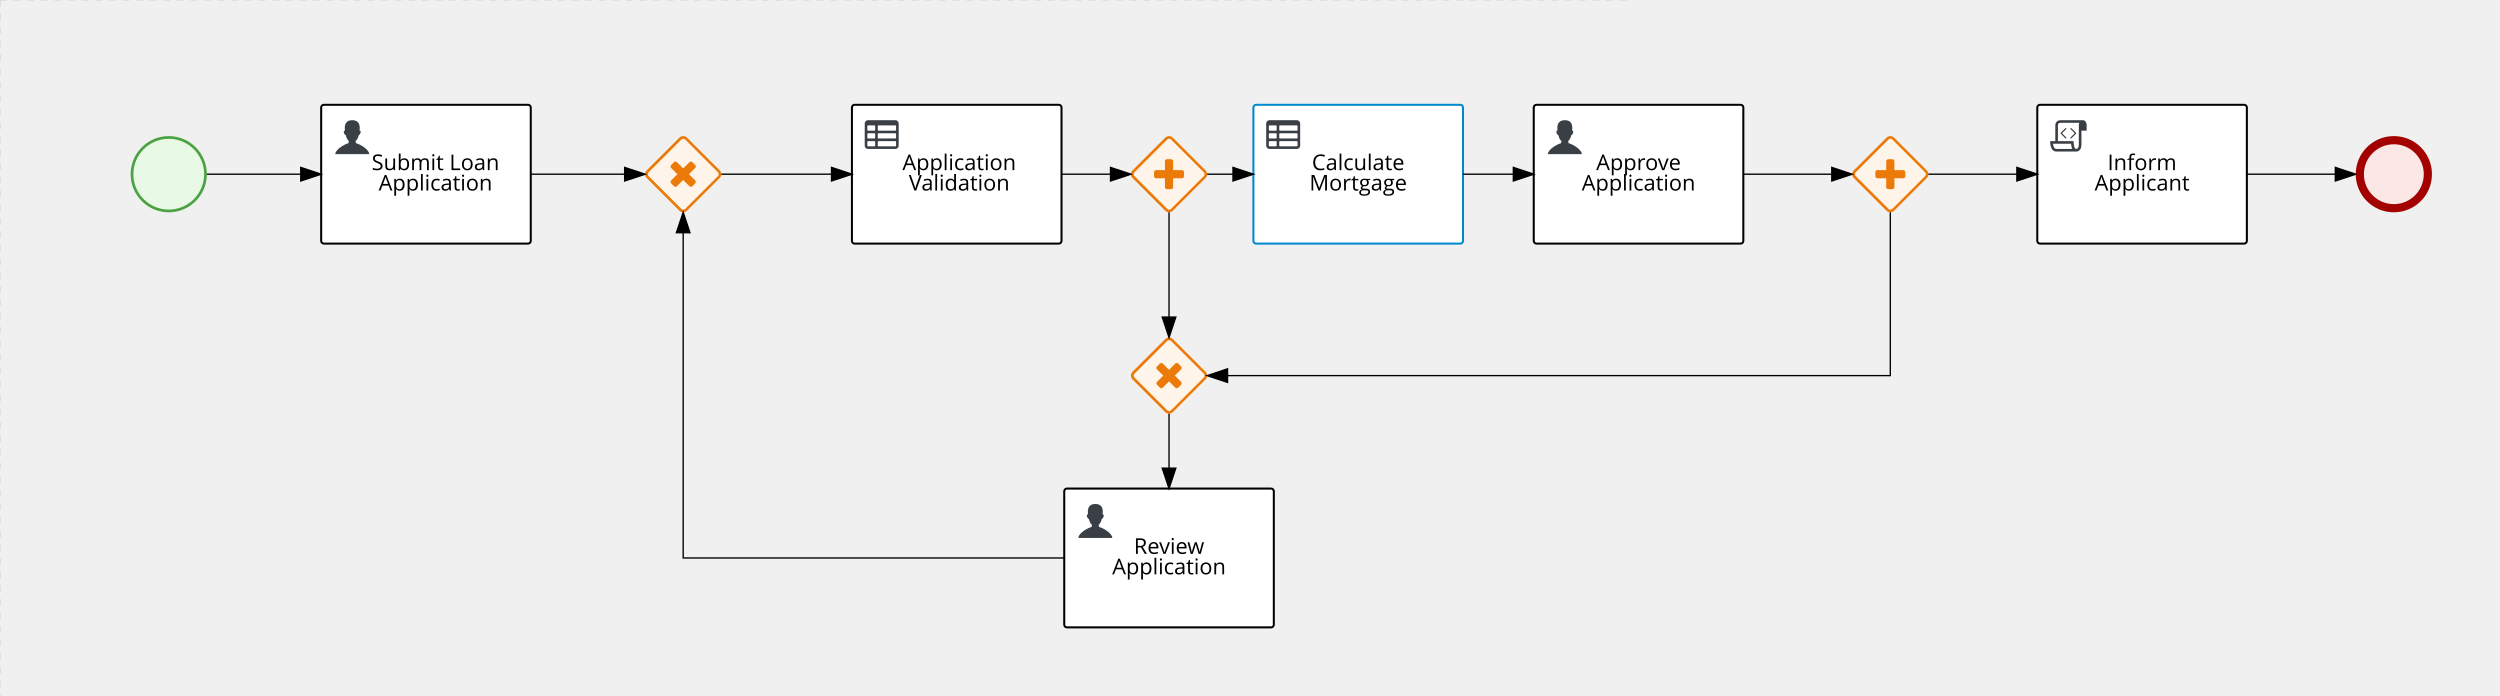
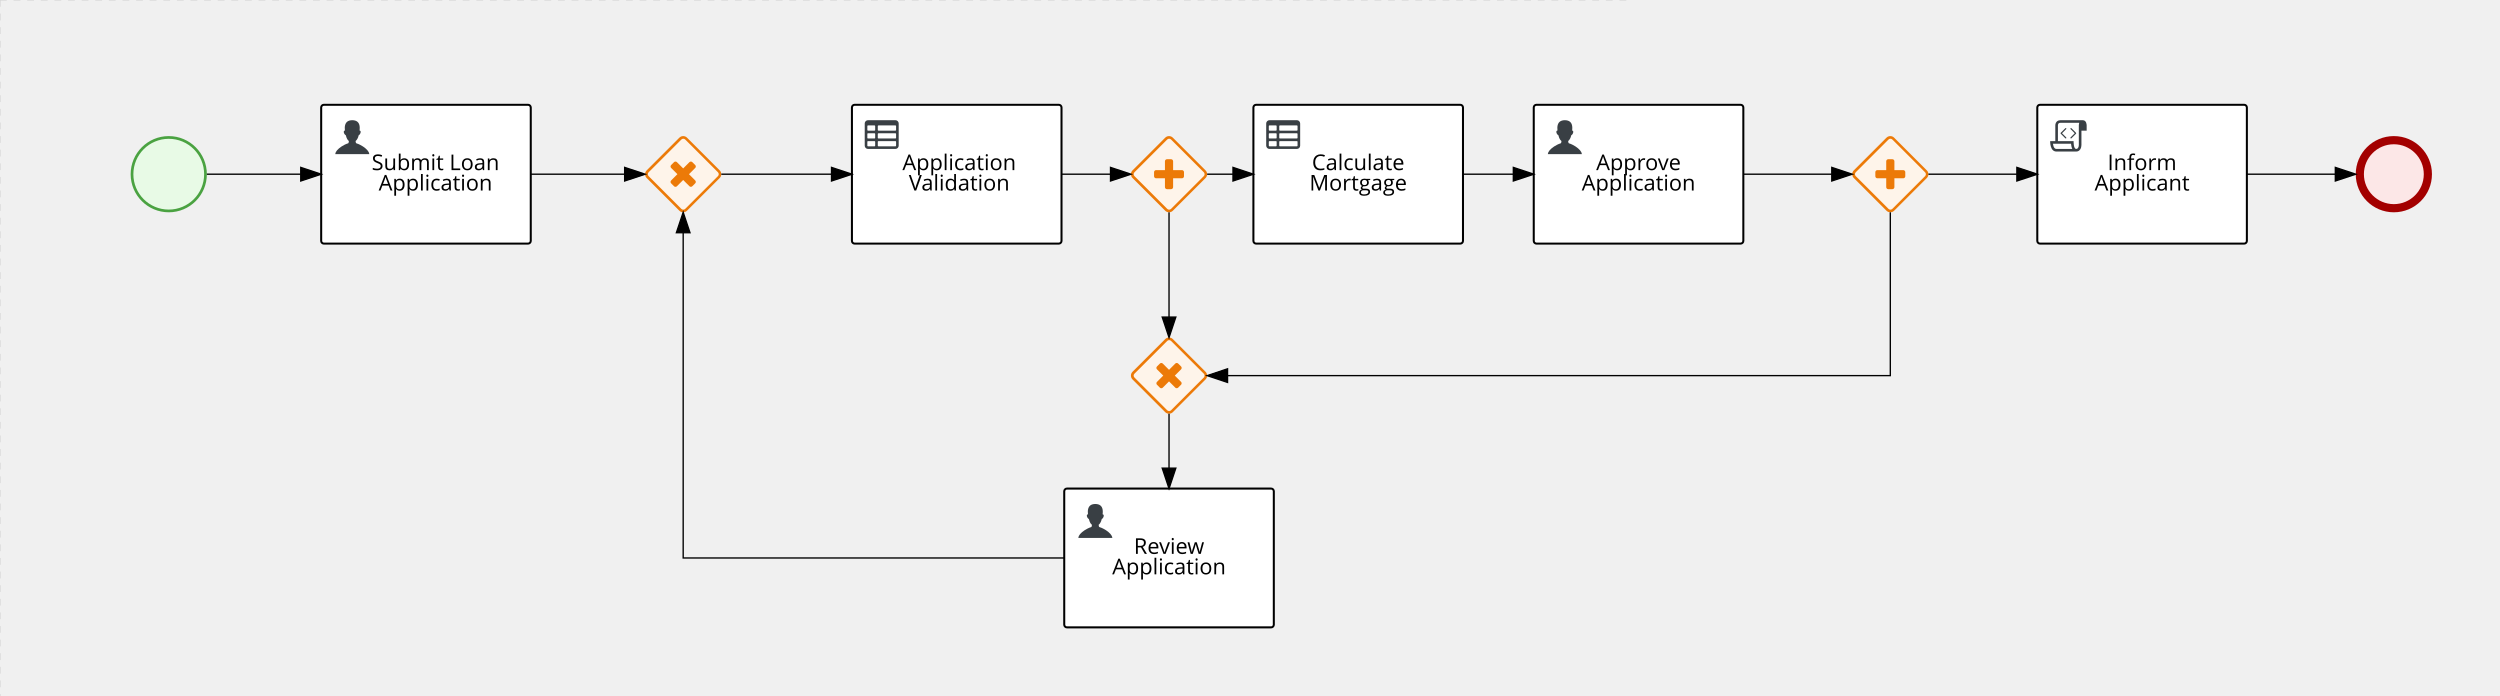
<svg xmlns="http://www.w3.org/2000/svg" version="1.1" width="1837" height="511" viewBox="0 0 1837 511">
  <defs />
  <g transform="matrix(1,0,0,1,0,0)">
    <g>
      <g>
        <g>
          <path fill="none" stroke="#d3d3d3" paint-order="fill stroke markers" d=" M 0 0 L 1200 0" stroke-miterlimit="10" stroke-opacity="0.8" stroke-dasharray="5" />
        </g>
        <g>
          <path fill="none" stroke="#d3d3d3" paint-order="fill stroke markers" d=" M 0 0 L 0 800" stroke-miterlimit="10" stroke-opacity="0.8" stroke-dasharray="5" />
        </g>
      </g>
      <g id="_34D607FD-4817-4317-950D-87489CB5DF18" bpmn2nodeid="_34D607FD-4817-4317-950D-87489CB5DF18" transform="matrix(1,0,0,1,236,77)">
        <g>
          <path fill="none" stroke="none" />
        </g>
        <g transform="matrix(1,0,0,1,0,0)">
          <path fill="#ffffff" stroke="none" id="_34D607FD-4817-4317-950D-87489CB5DF18?shapeType=BACKGROUND" paint-order="stroke fill markers" d=" M 2 0 L 152 0 L 152 0 A 2 2 0 0 1 154 2 L 154 100 L 154 100 A 2 2 0 0 1 152 102 L 2 102 L 2 102 A 2 2 0 0 1 0 100 L 0 2 L 0 2 A 2 2 0 0 1 2 0 Z" />
        </g>
        <g transform="matrix(1,0,0,1,0,0)">
          <path fill="none" stroke="#000000" id="_34D607FD-4817-4317-950D-87489CB5DF18?shapeType=BORDER&amp;renderType=STROKE" paint-order="fill stroke markers" d=" M 2 0 L 152 0 L 152 0 A 2 2 0 0 1 154 2 L 154 100 L 154 100 A 2 2 0 0 1 152 102 L 2 102 L 2 102 A 2 2 0 0 1 0 100 L 0 2 L 0 2 A 2 2 0 0 1 2 0 Z" stroke-miterlimit="10" stroke-width="1.5" stroke-dasharray="" />
        </g>
        <g>
          <g transform="matrix(0.06,0,0,0.06,9.4,9.4)">
            <g transform="matrix(1,0,0,1,0,0)">
              <path fill="#393f44" stroke="none" id="_34D607FD-4817-4317-950D-87489CB5DF18undefined" paint-order="stroke fill markers" d=" M 0 0 M 16 445.21 C 16 440.869 18.784 431.129 22.001 424.217 C 35.768 394.64 77.283 359.28 129 333.084 C 144.516 325.224 157.347 319.964 167.807 317.174 C 171.932 316.074 175.729 314.414 176.525 313.363 C 178.894 310.234 180.914 302.908 181.727 294.5 L 182.5 286.5 L 178.507 283.455 C 166.303 274.146 154.284 251.678 148.04 226.5 C 145.611 216.707 145.056 215.462 142.984 215.158 C 141.703 214.97 138.083 212.243 134.939 209.099 C 123.233 197.393 116.891 177.376 121.44 166.49 C 123.002 162.751 128.155 159.01 131.75 159.004 C 134.448 159 134.471 158.603 132.914 138.788 C 130.927 113.496 134.279 92.265 143.132 74.076 C 152.232 55.38 167.569 42.882 189.049 36.66 C 210.203 30.532 237.797 30.532 258.951 36.66 C 300.042 48.563 318.958 83.806 314.955 141 C 314.32 150.075 313.624 157.788 313.409 158.14 C 313.194 158.493 314.575 159.073 316.479 159.43 C 328.929 161.766 330.986 177.018 321.496 196.621 C 316.903 206.109 309.357 214.508 304.817 215.185 C 303.023 215.453 302.293 217.146 299.943 226.5 C 296.659 239.567 294.474 245.305 287.948 257.995 C 282.491 268.606 273.035 281.109 268.108 284.229 L 264.871 286.278 L 265.518 292.889 C 266.345 301.33 268.639 309.871 270.877 312.837 C 272.067 314.415 275.002 315.79 280.063 317.139 C 291.069 320.075 303.617 325.274 321 334.102 C 369.815 358.891 410.848 393.758 425.032 422.5 C 429.07 430.682 432 440.232 432 445.21 L 432 448 L 224 448 L 16 448 L 16 445.21 Z" />
            </g>
          </g>
        </g>
        <g transform="matrix(1,0,0,1,4.04,13.68)">
          <g transform="matrix(0.04,0,0,0.04,63.36,69.12)">
            <g transform="matrix(1,0,0,1,0,0)">
              <path fill="none" stroke="none" />
            </g>
            <g transform="matrix(1,0,0,1,0,0)">
              <path fill="none" stroke="none" />
            </g>
          </g>
        </g>
        <g transform="matrix(1,0,0,1,35,36)">
          <text fill="#000000" stroke="none" font-family="Open Sans" font-size="12pt" font-style="normal" font-weight="normal" text-decoration="normal" x="48.992" y="12" text-anchor="middle" dominant-baseline="alphabetic">Submit Loan </text>
          <text fill="#000000" stroke="none" font-family="Open Sans" font-size="12pt" font-style="normal" font-weight="normal" text-decoration="normal" x="48.992" y="27" text-anchor="middle" dominant-baseline="alphabetic"> Application  </text>
        </g>
      </g>
      <g id="_7CC6BE17-EEE6-49FB-849C-2240BE02D79C" bpmn2nodeid="_7CC6BE17-EEE6-49FB-849C-2240BE02D79C" transform="matrix(1,0,0,1,831,100)">
        <g>
          <path fill="none" stroke="none" />
        </g>
        <g transform="matrix(0.125,0,0,0.125,0,0)">
          <g transform="matrix(1,0,0,1,0,0)">
            <path fill="#fef4ea" stroke="none" id="_7CC6BE17-EEE6-49FB-849C-2240BE02D79C?shapeType=BACKGROUND" paint-order="stroke fill markers" d=" M 0 0 M 224.4 4.3 C 216.4 4.3 208.4 7.3 202.3 13.4 L 13.5 202.2 C 1.3 214.4 1.3 234.2 13.5 246.4 L 202.2 435.1 C 208.3 441.2 216.4 444.2 224.3 444.2 C 232.2 444.2 240.3 441.2 246.4 435.1 L 435.1 246.4 C 447.3 234.2 447.3 214.4 435.1 202.2 L 246.5 13.4 C 240.4 7.3 232.4 4.3 224.4 4.3 L 224.4 4.3 Z" />
          </g>
          <g>
            <g transform="matrix(1,0,0,1,0,0)">
              <g transform="matrix(1,0,0,1,0,0)">
                <path fill="#ec7a08" stroke="none" id="_7CC6BE17-EEE6-49FB-849C-2240BE02D79C?shapeType=BORDER&amp;renderType=FILL" paint-order="stroke fill markers" d=" M 0 0 M 20.8 212.7 L 213.3 20.2 C 219.6 13.9 229.7 13.9 235.9 20.2 L 428.4 212.7 C 434.7 219 434.7 229.1 428.4 235.3 L 235.9 427.8 C 229.6 434.1 219.5 434.1 213.3 427.8 L 20.8 235.3 C 14.5 229.1 14.5 218.9 20.8 212.7 L 20.8 212.7 Z M 0 0 M 0 224 C 0 232.1 3.1 240.3 9.3 246.5 L 201.5 438.7 C 213.9 451.1 234.1 451.1 246.5 438.7 L 438.7 246.5 C 444.9 240.3 448 232.1 448 224 C 448 215.9 444.9 207.7 438.7 201.5 L 246.5 9.3 C 234.1 -3.1 213.9 -3.1 201.5 9.3 L 9.3 201.5 C 3.1 207.7 0 215.9 0 224 L 0 224 Z" />
              </g>
            </g>
          </g>
          <g>
            <g transform="matrix(1,0,0,1,0,0)">
              <g transform="matrix(1,0,0,1,0,0)">
                <path fill="#ec7a08" stroke="none" id="_7CC6BE17-EEE6-49FB-849C-2240BE02D79Cundefined" paint-order="stroke fill markers" d=" M 0 0 M 312 212 L 312 236 C 312 239.4 310.9 242.1 308.5 244.5 C 306.1 246.9 303.4 248 300 248 L 248 248 L 248 300 C 248 303.4 246.9 306.1 244.5 308.5 C 242.1 310.9 239.4 312 236 312 L 212 312 C 208.6 312 205.9 310.9 203.5 308.5 C 201.1 306.1 200 303.4 200 300 L 200 248 L 148 248 C 144.6 248 141.9 246.9 139.5 244.5 C 137.1 242.1 136 239.4 136 236 L 136 212 C 136 208.6 137.1 205.9 139.5 203.5 C 141.9 201.1 144.6 200 148 200 L 200 200 L 200 148 C 200 144.6 201.1 141.9 203.5 139.5 C 205.9 137.1 208.6 136 212 136 L 236 136 C 239.4 136 242.1 137.1 244.5 139.5 C 246.9 141.9 248 144.6 248 148 L 248 200 L 300 200 C 303.4 200 306.1 201.1 308.5 203.5 C 310.9 205.9 312 208.6 312 212 Z" />
              </g>
            </g>
          </g>
        </g>
        <g transform="matrix(1,0,0,1,28,61)" />
      </g>
      <g id="_4FEFE7CB-59C1-408B-9E12-A82761F1E867" bpmn2nodeid="_4FEFE7CB-59C1-408B-9E12-A82761F1E867" transform="matrix(1,0,0,1,1361,100)">
        <g>
          <path fill="none" stroke="none" />
        </g>
        <g transform="matrix(0.125,0,0,0.125,0,0)">
          <g transform="matrix(1,0,0,1,0,0)">
            <path fill="#fef4ea" stroke="none" id="_4FEFE7CB-59C1-408B-9E12-A82761F1E867?shapeType=BACKGROUND" paint-order="stroke fill markers" d=" M 0 0 M 224.4 4.3 C 216.4 4.3 208.4 7.3 202.3 13.4 L 13.5 202.2 C 1.3 214.4 1.3 234.2 13.5 246.4 L 202.2 435.1 C 208.3 441.2 216.4 444.2 224.3 444.2 C 232.2 444.2 240.3 441.2 246.4 435.1 L 435.1 246.4 C 447.3 234.2 447.3 214.4 435.1 202.2 L 246.5 13.4 C 240.4 7.3 232.4 4.3 224.4 4.3 L 224.4 4.3 Z" />
          </g>
          <g>
            <g transform="matrix(1,0,0,1,0,0)">
              <g transform="matrix(1,0,0,1,0,0)">
                <path fill="#ec7a08" stroke="none" id="_4FEFE7CB-59C1-408B-9E12-A82761F1E867?shapeType=BORDER&amp;renderType=FILL" paint-order="stroke fill markers" d=" M 0 0 M 20.8 212.7 L 213.3 20.2 C 219.6 13.9 229.7 13.9 235.9 20.2 L 428.4 212.7 C 434.7 219 434.7 229.1 428.4 235.3 L 235.9 427.8 C 229.6 434.1 219.5 434.1 213.3 427.8 L 20.8 235.3 C 14.5 229.1 14.5 218.9 20.8 212.7 L 20.8 212.7 Z M 0 0 M 0 224 C 0 232.1 3.1 240.3 9.3 246.5 L 201.5 438.7 C 213.9 451.1 234.1 451.1 246.5 438.7 L 438.7 246.5 C 444.9 240.3 448 232.1 448 224 C 448 215.9 444.9 207.7 438.7 201.5 L 246.5 9.3 C 234.1 -3.1 213.9 -3.1 201.5 9.3 L 9.3 201.5 C 3.1 207.7 0 215.9 0 224 L 0 224 Z" />
              </g>
            </g>
          </g>
          <g>
            <g transform="matrix(1,0,0,1,0,0)">
              <g transform="matrix(1,0,0,1,0,0)">
                <path fill="#ec7a08" stroke="none" id="_4FEFE7CB-59C1-408B-9E12-A82761F1E867undefined" paint-order="stroke fill markers" d=" M 0 0 M 312 212 L 312 236 C 312 239.4 310.9 242.1 308.5 244.5 C 306.1 246.9 303.4 248 300 248 L 248 248 L 248 300 C 248 303.4 246.9 306.1 244.5 308.5 C 242.1 310.9 239.4 312 236 312 L 212 312 C 208.6 312 205.9 310.9 203.5 308.5 C 201.1 306.1 200 303.4 200 300 L 200 248 L 148 248 C 144.6 248 141.9 246.9 139.5 244.5 C 137.1 242.1 136 239.4 136 236 L 136 212 C 136 208.6 137.1 205.9 139.5 203.5 C 141.9 201.1 144.6 200 148 200 L 200 200 L 200 148 C 200 144.6 201.1 141.9 203.5 139.5 C 205.9 137.1 208.6 136 212 136 L 236 136 C 239.4 136 242.1 137.1 244.5 139.5 C 246.9 141.9 248 144.6 248 148 L 248 200 L 300 200 C 303.4 200 306.1 201.1 308.5 203.5 C 310.9 205.9 312 208.6 312 212 Z" />
              </g>
            </g>
          </g>
        </g>
        <g transform="matrix(1,0,0,1,28,61)" />
      </g>
      <g id="_D4AD9FB5-16AE-403F-BD4C-795F92A85C70" bpmn2nodeid="_D4AD9FB5-16AE-403F-BD4C-795F92A85C70" transform="matrix(1,0,0,1,474,100)">
        <g>
          <path fill="none" stroke="none" />
        </g>
        <g transform="matrix(0.125,0,0,0.125,0,0)">
          <g transform="matrix(1,0,0,1,0,0)">
            <path fill="#fef4ea" stroke="none" id="_D4AD9FB5-16AE-403F-BD4C-795F92A85C70?shapeType=BACKGROUND" paint-order="stroke fill markers" d=" M 0 0 M 224.4 4.3 C 216.4 4.3 208.4 7.3 202.3 13.4 L 13.5 202.2 C 1.3 214.4 1.3 234.2 13.5 246.4 L 202.2 435.1 C 208.3 441.2 216.4 444.2 224.3 444.2 C 232.2 444.2 240.3 441.2 246.4 435.1 L 435.1 246.4 C 447.3 234.2 447.3 214.4 435.1 202.2 L 246.5 13.4 C 240.4 7.3 232.4 4.3 224.4 4.3 L 224.4 4.3 Z" />
          </g>
          <g>
            <g transform="matrix(1,0,0,1,0,0)">
              <g transform="matrix(1,0,0,1,0,0)">
                <path fill="#ec7a08" stroke="none" id="_D4AD9FB5-16AE-403F-BD4C-795F92A85C70?shapeType=BORDER&amp;renderType=FILL" paint-order="stroke fill markers" d=" M 0 0 M 20.8 212.7 L 213.3 20.2 C 219.6 13.9 229.7 13.9 235.9 20.2 L 428.4 212.7 C 434.7 219 434.7 229.1 428.4 235.3 L 235.9 427.8 C 229.6 434.1 219.5 434.1 213.3 427.8 L 20.8 235.3 C 14.5 229.1 14.5 218.9 20.8 212.7 L 20.8 212.7 Z M 0 0 M 0 224 C 0 232.1 3.1 240.3 9.3 246.5 L 201.5 438.7 C 213.9 451.1 234.1 451.1 246.5 438.7 L 438.7 246.5 C 444.9 240.3 448 232.1 448 224 C 448 215.9 444.9 207.7 438.7 201.5 L 246.5 9.3 C 234.1 -3.1 213.9 -3.1 201.5 9.3 L 9.3 201.5 C 3.1 207.7 0 215.9 0 224 L 0 224 Z" />
              </g>
            </g>
          </g>
          <g>
            <g transform="matrix(1,0,0,1,0,0)">
              <g transform="matrix(1,0,0,1,0,0)">
                <path fill="#ec7a08" stroke="none" id="_D4AD9FB5-16AE-403F-BD4C-795F92A85C70undefined" paint-order="stroke fill markers" d=" M 0 0 M 298.2 269.2 C 298.2 272.6 297.1 275.3 294.7 277.7 L 277.7 294.7 C 275.3 297.1 272.6 298.2 269.2 298.2 C 265.8 298.2 263.1 297.1 260.7 294.7 L 224 258 L 187.2 294.8 C 184.8 297.2 182.1 298.3 178.7 298.3 C 175.3 298.3 172.6 297.2 170.2 294.8 L 153.2 277.8 C 150.8 275.4 149.7 272.7 149.7 269.3 C 149.7 265.9 150.8 263.2 153.2 260.8 L 190 224 L 153.2 187.2 C 150.8 184.8 149.7 182 149.7 178.7 C 149.7 175.3 150.8 172.5 153.2 170.2 L 170.2 153.2 C 172.6 150.8 175.3 149.7 178.7 149.7 C 182.1 149.7 184.8 150.8 187.2 153.2 L 224 190 L 260.8 153.2 C 263.2 150.8 265.9 149.7 269.3 149.7 C 272.7 149.7 275.4 150.8 277.8 153.2 L 294.8 170.2 C 297.2 172.5 298.3 175.3 298.3 178.7 C 298.3 182 297.2 184.8 294.8 187.2 L 258 224 L 294.8 260.8 C 297.1 263.1 298.2 265.9 298.2 269.2 Z" />
              </g>
            </g>
          </g>
        </g>
        <g transform="matrix(1,0,0,1,28,61)" />
      </g>
      <g id="_28193355-D369-47C3-B8A9-5D73C8A752FF" bpmn2nodeid="_28193355-D369-47C3-B8A9-5D73C8A752FF" transform="matrix(1,0,0,1,1731,100)">
        <g>
          <path fill="none" stroke="none" />
        </g>
        <g transform="matrix(0.125,0,0,0.125,0,0)">
          <g transform="matrix(1,0,0,1,0,0)">
            <path fill="#fce7e7" stroke="none" id="_28193355-D369-47C3-B8A9-5D73C8A752FF?shapeType=BACKGROUND" paint-order="stroke fill markers" d=" M 0 0 M 444 224 C 444 263.9 434.2 300.8 414.4 334.5 C 394.7 368.2 368 394.9 334.4 414.5 C 300.8 434.1 263.9 444 224 444 C 184.1 444 147.2 434.2 113.5 414.4 C 79.8 394.7 53.1 368 33.5 334.4 C 13.9 300.8 4 263.9 4 224 C 4 184.1 13.8 147.2 33.6 113.5 C 53.4 79.8 80.1 53.1 113.6 33.5 C 147.1 13.9 184.1 4 224 4 C 263.9 4 300.8 13.8 334.5 33.6 C 368.2 53.4 394.9 80.1 414.5 113.6 C 434.1 147.1 444 184.1 444 224 Z" />
          </g>
          <g>
            <g transform="matrix(1,0,0,1,0,0)">
              <g transform="matrix(1,0,0,1,0,0)">
                <path fill="#a30000" stroke="none" id="_28193355-D369-47C3-B8A9-5D73C8A752FF?shapeType=BORDER&amp;renderType=FILL" paint-order="stroke fill markers" d=" M 0 0 M 224 0 C 100.3 0 0 100.3 0 224 C 0 347.7 100.3 448 224 448 C 347.7 448 448 347.7 448 224 C 448 100.3 347.7 0 224 0 Z M 0 0 M 224 400 C 126.8 400 48 321.2 48 224 C 48 126.8 126.8 48 224 48 C 321.2 48 400 126.8 400 224 C 400 321.2 321.2 400 224 400 Z" />
              </g>
            </g>
          </g>
        </g>
        <g transform="matrix(1,0,0,1,28,61)" />
      </g>
      <g id="_8BE7729C-5FA1-4922-86AA-AFCE6F374F7B" bpmn2nodeid="_8BE7729C-5FA1-4922-86AA-AFCE6F374F7B" transform="matrix(1,0,0,1,921,77)">
        <g>
          <path fill="none" stroke="none" />
        </g>
        <g transform="matrix(1,0,0,1,0,0)">
          <path fill="#ffffff" stroke="none" id="_8BE7729C-5FA1-4922-86AA-AFCE6F374F7B?shapeType=BACKGROUND" paint-order="stroke fill markers" d=" M 2 0 L 152 0 L 152 0 A 2 2 0 0 1 154 2 L 154 100 L 154 100 A 2 2 0 0 1 152 102 L 2 102 L 2 102 A 2 2 0 0 1 0 100 L 0 2 L 0 2 A 2 2 0 0 1 2 0 Z" />
        </g>
        <g transform="matrix(1,0,0,1,0,0)">
-           <path fill="none" stroke="rgb(0,136,206)" id="_8BE7729C-5FA1-4922-86AA-AFCE6F374F7B?shapeType=BORDER&amp;renderType=STROKE" paint-order="fill stroke markers" d=" M 2 0 L 152 0 L 152 0 A 2 2 0 0 1 154 2 L 154 100 L 154 100 A 2 2 0 0 1 152 102 L 2 102 L 2 102 A 2 2 0 0 1 0 100 L 0 2 L 0 2 A 2 2 0 0 1 2 0 Z" stroke-miterlimit="10" stroke-width="1.5" stroke-dasharray="" />
+           <path fill="none" stroke="#000000" id="_8BE7729C-5FA1-4922-86AA-AFCE6F374F7B?shapeType=BORDER&amp;renderType=STROKE" paint-order="fill stroke markers" d=" M 2 0 L 152 0 L 152 0 A 2 2 0 0 1 154 2 L 154 100 L 154 100 A 2 2 0 0 1 152 102 L 2 102 L 2 102 A 2 2 0 0 1 0 100 L 0 2 L 0 2 A 2 2 0 0 1 2 0 Z" stroke-miterlimit="10" stroke-width="1.5" stroke-dasharray="" />
        </g>
        <g>
          <g transform="matrix(0.06,0,0,0.06,9.4,9.4)">
            <g transform="matrix(1,0,0,1,0,0)">
              <path fill="#393f44" stroke="none" id="_8BE7729C-5FA1-4922-86AA-AFCE6F374F7Bundefined" paint-order="stroke fill markers" d=" M 0 0 M 128 344 L 128 296 C 128 293.7 127.2 291.8 125.8 290.2 C 124.4 288.6 122.4 288 120 288 L 40 288 C 37.7 288 35.8 288.8 34.2 290.2 C 32.6 291.6 32 293.7 32 296 L 32 344 C 32 346.3 32.8 348.2 34.2 349.8 C 35.6 351.4 37.6 352 40 352 L 120 352 C 122.3 352 124.2 351.2 125.8 349.8 C 127.4 348.4 128 346.3 128 344 Z M 0 0 M 128 248 L 128 200 C 128 197.7 127.2 195.8 125.8 194.2 C 124.4 192.6 122.4 192 120 192 L 40 192 C 37.7 192 35.8 192.8 34.2 194.2 C 32.6 195.6 32 197.7 32 200 L 32 248 C 32 250.3 32.8 252.2 34.2 253.8 C 35.6 255.4 37.6 256 40 256 L 120 256 C 122.3 256 124.2 255.2 125.8 253.8 C 127.4 252.4 128 250.3 128 248 Z M 0 0 M 376 352 C 378.3 352 380.2 351.2 381.8 349.8 C 383.4 348.4 384 346.4 384 344 L 384 296 C 384 293.7 383.2 291.8 381.8 290.2 C 380.4 288.6 378.4 288 376 288 L 168 288 C 165.7 288 163.8 288.8 162.2 290.2 C 160.6 291.6 160 293.6 160 296 L 160 344 C 160 346.3 160.8 348.2 162.2 349.8 C 163.6 351.4 165.6 352 168 352 L 376 352 Z M 0 0 M 128 152 L 128 104 C 128 101.7 127.2 99.8 125.8 98.2 C 124.4 96.6 122.3 96 120 96 L 40 96 C 37.7 96 35.8 96.8 34.2 98.2 C 32.6 99.6 32 101.7 32 104 L 32 152 C 32 154.3 32.8 156.2 34.2 157.8 C 35.6 159.4 37.6 160 40 160 L 120 160 C 122.3 160 124.2 159.2 125.8 157.8 C 127.4 156.4 128 154.3 128 152 Z M 0 0 M 376 256 C 378.3 256 380.2 255.2 381.8 253.8 C 383.4 252.4 384 250.4 384 248 L 384 200 C 384 197.7 383.2 195.8 381.8 194.2 C 380.4 192.6 378.4 192 376 192 L 168 192 C 165.7 192 163.8 192.8 162.2 194.2 C 160.6 195.6 160 197.6 160 200 L 160 248 C 160 250.3 160.8 252.2 162.2 253.8 C 163.6 255.4 165.6 256 168 256 L 376 256 Z M 0 0 M 376 160 C 378.3 160 380.2 159.2 381.8 157.8 C 383.4 156.4 384 154.4 384 152 L 384 104 C 384 101.7 383.2 99.8 381.8 98.2 C 380.4 96.6 378.3 96 376 96 L 168 96 C 165.7 96 163.8 96.8 162.2 98.2 C 160.6 99.6 160 101.6 160 104 L 160 152 C 160 154.3 160.8 156.2 162.2 157.8 C 163.6 159.4 165.6 160 168 160 L 376 160 Z M 0 0 M 416 72 L 416 344 C 416 355 412.1 364.4 404.2 372.2 C 396.3 380 387 384 376 384 L 40 384 C 29 384 19.6 380.1 11.8 372.2 C 4 364.3 0 355 0 344 L 0 72 C 0 61 3.9 51.6 11.8 43.8 C 19.7 36 29 32 40 32 L 376 32 C 387 32 396.4 35.9 404.2 43.8 C 412 51.7 416 61 416 72 Z" />
            </g>
          </g>
        </g>
        <g transform="matrix(1,0,0,1,40.89844,36)">
          <text fill="#000000" stroke="none" font-family="Open Sans" font-size="12pt" font-style="normal" font-weight="normal" text-decoration="normal" x="36.102" y="12" text-anchor="middle" dominant-baseline="alphabetic">Calculate </text>
          <text fill="#000000" stroke="none" font-family="Open Sans" font-size="12pt" font-style="normal" font-weight="normal" text-decoration="normal" x="36.102" y="27" text-anchor="middle" dominant-baseline="alphabetic">Mortgage</text>
        </g>
      </g>
      <g id="_415CB942-DA2E-4C2C-837E-63D72282E4FC" bpmn2nodeid="_415CB942-DA2E-4C2C-837E-63D72282E4FC" transform="matrix(1,0,0,1,1127,77)">
        <g>
          <path fill="none" stroke="none" />
        </g>
        <g transform="matrix(1,0,0,1,0,0)">
          <path fill="#ffffff" stroke="none" id="_415CB942-DA2E-4C2C-837E-63D72282E4FC?shapeType=BACKGROUND" paint-order="stroke fill markers" d=" M 2 0 L 152 0 L 152 0 A 2 2 0 0 1 154 2 L 154 100 L 154 100 A 2 2 0 0 1 152 102 L 2 102 L 2 102 A 2 2 0 0 1 0 100 L 0 2 L 0 2 A 2 2 0 0 1 2 0 Z" />
        </g>
        <g transform="matrix(1,0,0,1,0,0)">
          <path fill="none" stroke="#000000" id="_415CB942-DA2E-4C2C-837E-63D72282E4FC?shapeType=BORDER&amp;renderType=STROKE" paint-order="fill stroke markers" d=" M 2 0 L 152 0 L 152 0 A 2 2 0 0 1 154 2 L 154 100 L 154 100 A 2 2 0 0 1 152 102 L 2 102 L 2 102 A 2 2 0 0 1 0 100 L 0 2 L 0 2 A 2 2 0 0 1 2 0 Z" stroke-miterlimit="10" stroke-width="1.5" stroke-dasharray="" />
        </g>
        <g>
          <g transform="matrix(0.06,0,0,0.06,9.4,9.4)">
            <g transform="matrix(1,0,0,1,0,0)">
              <path fill="#393f44" stroke="none" id="_415CB942-DA2E-4C2C-837E-63D72282E4FCundefined" paint-order="stroke fill markers" d=" M 0 0 M 16 445.21 C 16 440.869 18.784 431.129 22.001 424.217 C 35.768 394.64 77.283 359.28 129 333.084 C 144.516 325.224 157.347 319.964 167.807 317.174 C 171.932 316.074 175.729 314.414 176.525 313.363 C 178.894 310.234 180.914 302.908 181.727 294.5 L 182.5 286.5 L 178.507 283.455 C 166.303 274.146 154.284 251.678 148.04 226.5 C 145.611 216.707 145.056 215.462 142.984 215.158 C 141.703 214.97 138.083 212.243 134.939 209.099 C 123.233 197.393 116.891 177.376 121.44 166.49 C 123.002 162.751 128.155 159.01 131.75 159.004 C 134.448 159 134.471 158.603 132.914 138.788 C 130.927 113.496 134.279 92.265 143.132 74.076 C 152.232 55.38 167.569 42.882 189.049 36.66 C 210.203 30.532 237.797 30.532 258.951 36.66 C 300.042 48.563 318.958 83.806 314.955 141 C 314.32 150.075 313.624 157.788 313.409 158.14 C 313.194 158.493 314.575 159.073 316.479 159.43 C 328.929 161.766 330.986 177.018 321.496 196.621 C 316.903 206.109 309.357 214.508 304.817 215.185 C 303.023 215.453 302.293 217.146 299.943 226.5 C 296.659 239.567 294.474 245.305 287.948 257.995 C 282.491 268.606 273.035 281.109 268.108 284.229 L 264.871 286.278 L 265.518 292.889 C 266.345 301.33 268.639 309.871 270.877 312.837 C 272.067 314.415 275.002 315.79 280.063 317.139 C 291.069 320.075 303.617 325.274 321 334.102 C 369.815 358.891 410.848 393.758 425.032 422.5 C 429.07 430.682 432 440.232 432 445.21 L 432 448 L 224 448 L 16 448 L 16 445.21 Z" />
            </g>
          </g>
        </g>
        <g transform="matrix(1,0,0,1,4.04,13.68)">
          <g transform="matrix(0.04,0,0,0.04,63.36,69.12)">
            <g transform="matrix(1,0,0,1,0,0)">
              <path fill="none" stroke="none" />
            </g>
            <g transform="matrix(1,0,0,1,0,0)">
              <path fill="none" stroke="none" />
            </g>
          </g>
        </g>
        <g transform="matrix(1,0,0,1,35.23828,36)">
          <text fill="#000000" stroke="none" font-family="Open Sans" font-size="12pt" font-style="normal" font-weight="normal" text-decoration="normal" x="41.762" y="12" text-anchor="middle" dominant-baseline="alphabetic">  Approve   </text>
          <text fill="#000000" stroke="none" font-family="Open Sans" font-size="12pt" font-style="normal" font-weight="normal" text-decoration="normal" x="41.762" y="27" text-anchor="middle" dominant-baseline="alphabetic">Application</text>
        </g>
      </g>
      <g id="_19E7186D-7659-435A-9340-D81A62BE669F" bpmn2nodeid="_19E7186D-7659-435A-9340-D81A62BE669F" transform="matrix(1,0,0,1,831,248)">
        <g>
          <path fill="none" stroke="none" />
        </g>
        <g transform="matrix(0.125,0,0,0.125,0,0)">
          <g transform="matrix(1,0,0,1,0,0)">
            <path fill="#fef4ea" stroke="none" id="_19E7186D-7659-435A-9340-D81A62BE669F?shapeType=BACKGROUND" paint-order="stroke fill markers" d=" M 0 0 M 224.4 4.3 C 216.4 4.3 208.4 7.3 202.3 13.4 L 13.5 202.2 C 1.3 214.4 1.3 234.2 13.5 246.4 L 202.2 435.1 C 208.3 441.2 216.4 444.2 224.3 444.2 C 232.2 444.2 240.3 441.2 246.4 435.1 L 435.1 246.4 C 447.3 234.2 447.3 214.4 435.1 202.2 L 246.5 13.4 C 240.4 7.3 232.4 4.3 224.4 4.3 L 224.4 4.3 Z" />
          </g>
          <g>
            <g transform="matrix(1,0,0,1,0,0)">
              <g transform="matrix(1,0,0,1,0,0)">
                <path fill="#ec7a08" stroke="none" id="_19E7186D-7659-435A-9340-D81A62BE669F?shapeType=BORDER&amp;renderType=FILL" paint-order="stroke fill markers" d=" M 0 0 M 20.8 212.7 L 213.3 20.2 C 219.6 13.9 229.7 13.9 235.9 20.2 L 428.4 212.7 C 434.7 219 434.7 229.1 428.4 235.3 L 235.9 427.8 C 229.6 434.1 219.5 434.1 213.3 427.8 L 20.8 235.3 C 14.5 229.1 14.5 218.9 20.8 212.7 L 20.8 212.7 Z M 0 0 M 0 224 C 0 232.1 3.1 240.3 9.3 246.5 L 201.5 438.7 C 213.9 451.1 234.1 451.1 246.5 438.7 L 438.7 246.5 C 444.9 240.3 448 232.1 448 224 C 448 215.9 444.9 207.7 438.7 201.5 L 246.5 9.3 C 234.1 -3.1 213.9 -3.1 201.5 9.3 L 9.3 201.5 C 3.1 207.7 0 215.9 0 224 L 0 224 Z" />
              </g>
            </g>
          </g>
          <g>
            <g transform="matrix(1,0,0,1,0,0)">
              <g transform="matrix(1,0,0,1,0,0)">
                <path fill="#ec7a08" stroke="none" id="_19E7186D-7659-435A-9340-D81A62BE669Fundefined" paint-order="stroke fill markers" d=" M 0 0 M 298.2 269.2 C 298.2 272.6 297.1 275.3 294.7 277.7 L 277.7 294.7 C 275.3 297.1 272.6 298.2 269.2 298.2 C 265.8 298.2 263.1 297.1 260.7 294.7 L 224 258 L 187.2 294.8 C 184.8 297.2 182.1 298.3 178.7 298.3 C 175.3 298.3 172.6 297.2 170.2 294.8 L 153.2 277.8 C 150.8 275.4 149.7 272.7 149.7 269.3 C 149.7 265.9 150.8 263.2 153.2 260.8 L 190 224 L 153.2 187.2 C 150.8 184.8 149.7 182 149.7 178.7 C 149.7 175.3 150.8 172.5 153.2 170.2 L 170.2 153.2 C 172.6 150.8 175.3 149.7 178.7 149.7 C 182.1 149.7 184.8 150.8 187.2 153.2 L 224 190 L 260.8 153.2 C 263.2 150.8 265.9 149.7 269.3 149.7 C 272.7 149.7 275.4 150.8 277.8 153.2 L 294.8 170.2 C 297.2 172.5 298.3 175.3 298.3 178.7 C 298.3 182 297.2 184.8 294.8 187.2 L 258 224 L 294.8 260.8 C 297.1 263.1 298.2 265.9 298.2 269.2 Z" />
              </g>
            </g>
          </g>
        </g>
        <g transform="matrix(1,0,0,1,28,61)" />
      </g>
      <g id="_FE23301E-60D3-46FA-8D30-B236F12BD21F" bpmn2nodeid="_FE23301E-60D3-46FA-8D30-B236F12BD21F" transform="matrix(1,0,0,1,96,100)">
        <g>
          <path fill="none" stroke="none" />
        </g>
        <g transform="matrix(0.125,0,0,0.125,0,0)">
          <g transform="matrix(1,0,0,1,0,0)">
            <path fill="#e8fae6" stroke="none" id="_FE23301E-60D3-46FA-8D30-B236F12BD21F?shapeType=BACKGROUND" paint-order="stroke fill markers" d=" M 0 0 M 444 224 C 444 263.9 434.2 300.8 414.4 334.5 C 394.7 368.2 368 394.9 334.4 414.5 C 300.8 434.1 263.9 444 224 444 C 184.1 444 147.2 434.2 113.5 414.4 C 79.8 394.7 53.1 368 33.5 334.4 C 13.9 300.8 4 263.9 4 224 C 4 184.1 13.8 147.2 33.6 113.5 C 53.4 79.8 80.1 53.1 113.6 33.5 C 147.1 13.9 184.1 4 224 4 C 263.9 4 300.8 13.8 334.5 33.6 C 368.2 53.4 394.9 80.1 414.5 113.6 C 434.1 147.1 444 184.1 444 224 Z" />
          </g>
          <g>
            <g transform="matrix(1,0,0,1,0,0)">
              <g transform="matrix(1,0,0,1,0,0)">
                <path fill="#4aa241" stroke="none" id="_FE23301E-60D3-46FA-8D30-B236F12BD21F?shapeType=BORDER&amp;renderType=FILL" paint-order="stroke fill markers" d=" M 0 0 M 224 0 C 100.3 0 0 100.3 0 224 C 0 347.7 100.3 448 224 448 C 347.7 448 448 347.7 448 224 C 448 100.3 347.7 0 224 0 Z M 0 0 M 224 432 C 109.1 432 16 338.9 16 224 C 16 109.1 109.1 16 224 16 C 338.9 16 432 109.1 432 224 C 432 338.9 338.9 432 224 432 Z" />
              </g>
            </g>
          </g>
        </g>
        <g transform="matrix(1,0,0,1,28,61)" />
      </g>
      <g id="_B7A82B77-F86D-4B03-9E22-B25825B9611A" bpmn2nodeid="_B7A82B77-F86D-4B03-9E22-B25825B9611A" transform="matrix(1,0,0,1,1497,77)">
        <g>
          <path fill="none" stroke="none" />
        </g>
        <g transform="matrix(1,0,0,1,0,0)">
          <path fill="#ffffff" stroke="none" id="_B7A82B77-F86D-4B03-9E22-B25825B9611A?shapeType=BACKGROUND" paint-order="stroke fill markers" d=" M 2 0 L 152 0 L 152 0 A 2 2 0 0 1 154 2 L 154 100 L 154 100 A 2 2 0 0 1 152 102 L 2 102 L 2 102 A 2 2 0 0 1 0 100 L 0 2 L 0 2 A 2 2 0 0 1 2 0 Z" />
        </g>
        <g transform="matrix(1,0,0,1,0,0)">
          <path fill="none" stroke="#000000" id="_B7A82B77-F86D-4B03-9E22-B25825B9611A?shapeType=BORDER&amp;renderType=STROKE" paint-order="fill stroke markers" d=" M 2 0 L 152 0 L 152 0 A 2 2 0 0 1 154 2 L 154 100 L 154 100 A 2 2 0 0 1 152 102 L 2 102 L 2 102 A 2 2 0 0 1 0 100 L 0 2 L 0 2 A 2 2 0 0 1 2 0 Z" stroke-miterlimit="10" stroke-width="1.5" stroke-dasharray="" />
        </g>
        <g>
          <g transform="matrix(0.06,0,0,0.06,9.4,9.4)">
            <g transform="matrix(1,0,0,1,0,0)">
              <path fill="#393f44" stroke="none" id="_B7A82B77-F86D-4B03-9E22-B25825B9611Aundefined" paint-order="stroke fill markers" d=" M 0 0 M 197.3 130.2 C 194.4 127.3 189.6 127.3 186.7 130.2 L 130.2 186.7 C 127.3 189.6 127.3 194.4 130.2 197.3 L 186.7 253.8 C 188.1 255.3 190.1 256 192 256 C 193.9 256 195.9 255.3 197.3 253.7 C 200.2 250.8 200.2 246 197.3 243.1 L 146.2 192 L 197.3 140.8 C 200.2 137.9 200.2 133.1 197.3 130.2 Z" />
            </g>
            <g transform="matrix(1,0,0,1,0,0)">
              <path fill="#393f44" stroke="none" id="_B7A82B77-F86D-4B03-9E22-B25825B9611Aundefined" paint-order="stroke fill markers" d=" M 0 0 M 261.3 130.2 C 258.4 127.3 253.6 127.3 250.7 130.2 C 247.8 133.1 247.8 137.9 250.7 140.8 L 301.8 191.9 L 250.7 243 C 247.8 245.9 247.8 250.7 250.7 253.6 C 252.1 255.3 254.1 256 256 256 C 257.9 256 259.9 255.3 261.3 253.8 L 317.8 197.3 C 320.7 194.4 320.7 189.6 317.8 186.7 L 261.3 130.2 Z" />
            </g>
            <g transform="matrix(1,0,0,1,0,0)">
              <path fill="#393f44" stroke="none" id="_B7A82B77-F86D-4B03-9E22-B25825B9611Aundefined" paint-order="stroke fill markers" d=" M 0 0 M 400 32 C 400 32 152.8 32 128 32 C 62 32 64 96 64 96 L 64 288 L 1 288 C 1 288 -4 416 78 416 L 320 416 C 368 416 384 368 384 336 C 384 314.2 384 224.4 384 160 L 448 160 L 448 96 C 448 96 449 32 400 32 Z M 0 0 M 78 383.9 C 68.5 383.9 61.6 381.1 55.5 374.9 C 43.4 362.4 37.5 339.6 34.9 320 L 256.9 320 C 257.1 322.7 257.3 325.4 257.6 328.2 C 260 351.6 264.7 370.1 271.9 383.9 L 78 383.9 L 78 383.9 Z M 0 0 M 352 336 C 352 345.9 349.6 360.3 342.9 371 C 337.2 380.1 330.4 384 320 384 C 285 384 288 288 288 288 L 96 288 L 96 96 L 96 95.9 L 96 95.1 C 96 90.6 97.6 78.3 104.7 71.2 C 106.5 69.4 111.9 64 128 64 L 356.5 64 C 354.4 72.8 352.8 81.8 352.2 89.9 C 352.2 90.5 352.1 91.1 352.1 91.7 C 352.1 92 352.1 92.3 352.1 92.6 C 352 94.8 352 96 352 96 L 352 160 L 352 336 Z" />
            </g>
          </g>
        </g>
        <g transform="matrix(1,0,0,1,42.09375,36)">
          <text fill="#000000" stroke="none" font-family="Open Sans" font-size="12pt" font-style="normal" font-weight="normal" text-decoration="normal" x="34.906" y="12" text-anchor="middle" dominant-baseline="alphabetic">  Inform   </text>
          <text fill="#000000" stroke="none" font-family="Open Sans" font-size="12pt" font-style="normal" font-weight="normal" text-decoration="normal" x="34.906" y="27" text-anchor="middle" dominant-baseline="alphabetic">Applicant</text>
        </g>
      </g>
      <g id="_217D8084-7299-4E4F-898A-99FE4218CCF6" bpmn2nodeid="_217D8084-7299-4E4F-898A-99FE4218CCF6" transform="matrix(1,0,0,1,626,77)">
        <g>
          <path fill="none" stroke="none" />
        </g>
        <g transform="matrix(1,0,0,1,0,0)">
          <path fill="#ffffff" stroke="none" id="_217D8084-7299-4E4F-898A-99FE4218CCF6?shapeType=BACKGROUND" paint-order="stroke fill markers" d=" M 2 0 L 152 0 L 152 0 A 2 2 0 0 1 154 2 L 154 100 L 154 100 A 2 2 0 0 1 152 102 L 2 102 L 2 102 A 2 2 0 0 1 0 100 L 0 2 L 0 2 A 2 2 0 0 1 2 0 Z" />
        </g>
        <g transform="matrix(1,0,0,1,0,0)">
          <path fill="none" stroke="rgb(0,0,0)" id="_217D8084-7299-4E4F-898A-99FE4218CCF6?shapeType=BORDER&amp;renderType=STROKE" paint-order="fill stroke markers" d=" M 2 0 L 152 0 L 152 0 A 2 2 0 0 1 154 2 L 154 100 L 154 100 A 2 2 0 0 1 152 102 L 2 102 L 2 102 A 2 2 0 0 1 0 100 L 0 2 L 0 2 A 2 2 0 0 1 2 0 Z" stroke-miterlimit="10" stroke-width="1.5" stroke-dasharray="" />
        </g>
        <g>
          <g transform="matrix(0.06,0,0,0.06,9.4,9.4)">
            <g transform="matrix(1,0,0,1,0,0)">
              <path fill="#393f44" stroke="none" id="_217D8084-7299-4E4F-898A-99FE4218CCF6undefined" paint-order="stroke fill markers" d=" M 0 0 M 128 344 L 128 296 C 128 293.7 127.2 291.8 125.8 290.2 C 124.4 288.6 122.4 288 120 288 L 40 288 C 37.7 288 35.8 288.8 34.2 290.2 C 32.6 291.6 32 293.7 32 296 L 32 344 C 32 346.3 32.8 348.2 34.2 349.8 C 35.6 351.4 37.6 352 40 352 L 120 352 C 122.3 352 124.2 351.2 125.8 349.8 C 127.4 348.4 128 346.3 128 344 Z M 0 0 M 128 248 L 128 200 C 128 197.7 127.2 195.8 125.8 194.2 C 124.4 192.6 122.4 192 120 192 L 40 192 C 37.7 192 35.8 192.8 34.2 194.2 C 32.6 195.6 32 197.7 32 200 L 32 248 C 32 250.3 32.8 252.2 34.2 253.8 C 35.6 255.4 37.6 256 40 256 L 120 256 C 122.3 256 124.2 255.2 125.8 253.8 C 127.4 252.4 128 250.3 128 248 Z M 0 0 M 376 352 C 378.3 352 380.2 351.2 381.8 349.8 C 383.4 348.4 384 346.4 384 344 L 384 296 C 384 293.7 383.2 291.8 381.8 290.2 C 380.4 288.6 378.4 288 376 288 L 168 288 C 165.7 288 163.8 288.8 162.2 290.2 C 160.6 291.6 160 293.6 160 296 L 160 344 C 160 346.3 160.8 348.2 162.2 349.8 C 163.6 351.4 165.6 352 168 352 L 376 352 Z M 0 0 M 128 152 L 128 104 C 128 101.7 127.2 99.8 125.8 98.2 C 124.4 96.6 122.3 96 120 96 L 40 96 C 37.7 96 35.8 96.8 34.2 98.2 C 32.6 99.6 32 101.7 32 104 L 32 152 C 32 154.3 32.8 156.2 34.2 157.8 C 35.6 159.4 37.6 160 40 160 L 120 160 C 122.3 160 124.2 159.2 125.8 157.8 C 127.4 156.4 128 154.3 128 152 Z M 0 0 M 376 256 C 378.3 256 380.2 255.2 381.8 253.8 C 383.4 252.4 384 250.4 384 248 L 384 200 C 384 197.7 383.2 195.8 381.8 194.2 C 380.4 192.6 378.4 192 376 192 L 168 192 C 165.7 192 163.8 192.8 162.2 194.2 C 160.6 195.6 160 197.6 160 200 L 160 248 C 160 250.3 160.8 252.2 162.2 253.8 C 163.6 255.4 165.6 256 168 256 L 376 256 Z M 0 0 M 376 160 C 378.3 160 380.2 159.2 381.8 157.8 C 383.4 156.4 384 154.4 384 152 L 384 104 C 384 101.7 383.2 99.8 381.8 98.2 C 380.4 96.6 378.3 96 376 96 L 168 96 C 165.7 96 163.8 96.8 162.2 98.2 C 160.6 99.6 160 101.6 160 104 L 160 152 C 160 154.3 160.8 156.2 162.2 157.8 C 163.6 159.4 165.6 160 168 160 L 376 160 Z M 0 0 M 416 72 L 416 344 C 416 355 412.1 364.4 404.2 372.2 C 396.3 380 387 384 376 384 L 40 384 C 29 384 19.6 380.1 11.8 372.2 C 4 364.3 0 355 0 344 L 0 72 C 0 61 3.9 51.6 11.8 43.8 C 19.7 36 29 32 40 32 L 376 32 C 387 32 396.4 35.9 404.2 43.8 C 412 51.7 416 61 416 72 Z" />
            </g>
          </g>
        </g>
        <g transform="matrix(1,0,0,1,35,36)">
          <text fill="#000000" stroke="none" font-family="Open Sans" font-size="12pt" font-style="normal" font-weight="normal" text-decoration="normal" x="43.84" y="12" text-anchor="middle" dominant-baseline="alphabetic">Application </text>
          <text fill="#000000" stroke="none" font-family="Open Sans" font-size="12pt" font-style="normal" font-weight="normal" text-decoration="normal" x="43.84" y="27" text-anchor="middle" dominant-baseline="alphabetic"> Validation  </text>
        </g>
      </g>
      <g id="_EABDF919-01D2-400E-93E1-66A0650AE261" bpmn2nodeid="_EABDF919-01D2-400E-93E1-66A0650AE261" transform="matrix(1,0,0,1,782,359)">
        <g>
          <path fill="none" stroke="none" />
        </g>
        <g transform="matrix(1,0,0,1,0,0)">
          <path fill="#ffffff" stroke="none" id="_EABDF919-01D2-400E-93E1-66A0650AE261?shapeType=BACKGROUND" paint-order="stroke fill markers" d=" M 2 0 L 152 0 L 152 0 A 2 2 0 0 1 154 2 L 154 100 L 154 100 A 2 2 0 0 1 152 102 L 2 102 L 2 102 A 2 2 0 0 1 0 100 L 0 2 L 0 2 A 2 2 0 0 1 2 0 Z" />
        </g>
        <g transform="matrix(1,0,0,1,0,0)">
          <path fill="none" stroke="#000000" id="_EABDF919-01D2-400E-93E1-66A0650AE261?shapeType=BORDER&amp;renderType=STROKE" paint-order="fill stroke markers" d=" M 2 0 L 152 0 L 152 0 A 2 2 0 0 1 154 2 L 154 100 L 154 100 A 2 2 0 0 1 152 102 L 2 102 L 2 102 A 2 2 0 0 1 0 100 L 0 2 L 0 2 A 2 2 0 0 1 2 0 Z" stroke-miterlimit="10" stroke-width="1.5" stroke-dasharray="" />
        </g>
        <g>
          <g transform="matrix(0.06,0,0,0.06,9.4,9.4)">
            <g transform="matrix(1,0,0,1,0,0)">
              <path fill="#393f44" stroke="none" id="_EABDF919-01D2-400E-93E1-66A0650AE261undefined" paint-order="stroke fill markers" d=" M 0 0 M 16 445.21 C 16 440.869 18.784 431.129 22.001 424.217 C 35.768 394.64 77.283 359.28 129 333.084 C 144.516 325.224 157.347 319.964 167.807 317.174 C 171.932 316.074 175.729 314.414 176.525 313.363 C 178.894 310.234 180.914 302.908 181.727 294.5 L 182.5 286.5 L 178.507 283.455 C 166.303 274.146 154.284 251.678 148.04 226.5 C 145.611 216.707 145.056 215.462 142.984 215.158 C 141.703 214.97 138.083 212.243 134.939 209.099 C 123.233 197.393 116.891 177.376 121.44 166.49 C 123.002 162.751 128.155 159.01 131.75 159.004 C 134.448 159 134.471 158.603 132.914 138.788 C 130.927 113.496 134.279 92.265 143.132 74.076 C 152.232 55.38 167.569 42.882 189.049 36.66 C 210.203 30.532 237.797 30.532 258.951 36.66 C 300.042 48.563 318.958 83.806 314.955 141 C 314.32 150.075 313.624 157.788 313.409 158.14 C 313.194 158.493 314.575 159.073 316.479 159.43 C 328.929 161.766 330.986 177.018 321.496 196.621 C 316.903 206.109 309.357 214.508 304.817 215.185 C 303.023 215.453 302.293 217.146 299.943 226.5 C 296.659 239.567 294.474 245.305 287.948 257.995 C 282.491 268.606 273.035 281.109 268.108 284.229 L 264.871 286.278 L 265.518 292.889 C 266.345 301.33 268.639 309.871 270.877 312.837 C 272.067 314.415 275.002 315.79 280.063 317.139 C 291.069 320.075 303.617 325.274 321 334.102 C 369.815 358.891 410.848 393.758 425.032 422.5 C 429.07 430.682 432 440.232 432 445.21 L 432 448 L 224 448 L 16 448 L 16 445.21 Z" />
            </g>
          </g>
        </g>
        <g transform="matrix(1,0,0,1,4.04,13.68)">
          <g transform="matrix(0.04,0,0,0.04,63.36,69.12)">
            <g transform="matrix(1,0,0,1,0,0)">
              <path fill="none" stroke="none" />
            </g>
            <g transform="matrix(1,0,0,1,0,0)">
              <path fill="none" stroke="none" />
            </g>
          </g>
        </g>
        <g transform="matrix(1,0,0,1,35.23828,36)">
          <text fill="#000000" stroke="none" font-family="Open Sans" font-size="12pt" font-style="normal" font-weight="normal" text-decoration="normal" x="41.762" y="12" text-anchor="middle" dominant-baseline="alphabetic">   Review     </text>
          <text fill="#000000" stroke="none" font-family="Open Sans" font-size="12pt" font-style="normal" font-weight="normal" text-decoration="normal" x="41.762" y="27" text-anchor="middle" dominant-baseline="alphabetic">Application</text>
        </g>
      </g>
      <g id="_E46488D3-D95D-4AD3-ADE3-336A153F8A27" bpmn2nodeid="_E46488D3-D95D-4AD3-ADE3-336A153F8A27">
        <g>
          <path fill="none" stroke="#000000" paint-order="fill stroke markers" d=" M 152 128 L 221 128" stroke-miterlimit="10" stroke-dasharray="" />
        </g>
        <g transform="matrix(1,0,0,1,152,128)" />
        <g transform="matrix(6.123233995736766e-17,1,-1,6.123233995736766e-17,236,123)">
          <path fill="#000000" stroke="#000000" paint-order="fill stroke markers" d=" M 10 15 L 0 15 L 5 0 Z" stroke-miterlimit="10" stroke-dasharray="" />
        </g>
        <g transform="matrix(1,0,0,1,152,118)" />
      </g>
      <g id="_BFBC6C0E-6B57-4F12-8FFF-C85C7EAAE3EA" bpmn2nodeid="_BFBC6C0E-6B57-4F12-8FFF-C85C7EAAE3EA">
        <g>
          <path fill="none" stroke="#000000" paint-order="fill stroke markers" d=" M 390 128 L 459 128" stroke-miterlimit="10" stroke-dasharray="" />
        </g>
        <g transform="matrix(1,0,0,1,390,128)" />
        <g transform="matrix(6.123233995736766e-17,1,-1,6.123233995736766e-17,474,123)">
          <path fill="#000000" stroke="#000000" paint-order="fill stroke markers" d=" M 10 15 L 0 15 L 5 0 Z" stroke-miterlimit="10" stroke-dasharray="" />
        </g>
        <g transform="matrix(1,0,0,1,390,118)" />
      </g>
      <g id="_F0B5107F-0A20-4543-B729-5D2CA0CF476D" bpmn2nodeid="_F0B5107F-0A20-4543-B729-5D2CA0CF476D">
        <g>
          <path fill="none" stroke="#000000" paint-order="fill stroke markers" d=" M 530 128 L 611 128" stroke-miterlimit="10" stroke-dasharray="" />
        </g>
        <g transform="matrix(1,0,0,1,530,128)" />
        <g transform="matrix(6.123233995736766e-17,1,-1,6.123233995736766e-17,626,123)">
          <path fill="#000000" stroke="#000000" paint-order="fill stroke markers" d=" M 10 15 L 0 15 L 5 0 Z" stroke-miterlimit="10" stroke-dasharray="" />
        </g>
        <g transform="matrix(1,0,0,1,530,118)" />
      </g>
      <g id="_FC90C473-D8F6-456E-BF4B-0D60BA071AA9" bpmn2nodeid="_FC90C473-D8F6-456E-BF4B-0D60BA071AA9">
        <g>
          <path fill="none" stroke="#000000" paint-order="fill stroke markers" d=" M 780 128 L 816 128" stroke-miterlimit="10" stroke-dasharray="" />
        </g>
        <g transform="matrix(1,0,0,1,780,128)" />
        <g transform="matrix(6.123233995736766e-17,1,-1,6.123233995736766e-17,831,123)">
          <path fill="#000000" stroke="#000000" paint-order="fill stroke markers" d=" M 10 15 L 0 15 L 5 0 Z" stroke-miterlimit="10" stroke-dasharray="" />
        </g>
        <g transform="matrix(1,0,0,1,780,118)" />
      </g>
      <g id="_D6DCF276-4D96-4DFC-81D2-B13CCA103863" bpmn2nodeid="_D6DCF276-4D96-4DFC-81D2-B13CCA103863">
        <g>
          <path fill="none" stroke="rgb(0,0,0)" paint-order="fill stroke markers" d=" M 859 156 L 859 233" stroke-miterlimit="10" stroke-dasharray="" />
        </g>
        <g transform="matrix(1,0,0,1,859,156)" />
        <g transform="matrix(-1,1.2246467991473532e-16,-1.2246467991473532e-16,-1,864,248)">
          <path fill="rgb(0,0,0)" stroke="rgb(0,0,0)" paint-order="fill stroke markers" d=" M 10 15 L 0 15 L 5 0 Z" stroke-miterlimit="10" stroke-dasharray="" />
        </g>
        <g transform="matrix(1,0,0,1,869,202)" />
      </g>
      <g id="_92AE3915-F1BB-4A34-A0C0-07FA672D97C3" bpmn2nodeid="_92AE3915-F1BB-4A34-A0C0-07FA672D97C3">
        <g>
          <path fill="none" stroke="#000000" paint-order="fill stroke markers" d=" M 859 304 L 859 344" stroke-miterlimit="10" stroke-dasharray="" />
        </g>
        <g transform="matrix(1,0,0,1,859,304)" />
        <g transform="matrix(-1,1.2246467991473532e-16,-1.2246467991473532e-16,-1,864,359)">
          <path fill="#000000" stroke="#000000" paint-order="fill stroke markers" d=" M 10 15 L 0 15 L 5 0 Z" stroke-miterlimit="10" stroke-dasharray="" />
        </g>
        <g transform="matrix(1,0,0,1,869,331.5)" />
      </g>
      <g id="_487C5A5E-53CE-42A3-8637-E44FBCE2304F" bpmn2nodeid="_487C5A5E-53CE-42A3-8637-E44FBCE2304F">
        <g>
          <path fill="none" stroke="#000000" paint-order="fill stroke markers" d=" M 782 410 L 502 410 L 502 171" stroke-miterlimit="10" stroke-dasharray="" />
        </g>
        <g transform="matrix(1,0,0,1,782,410)" />
        <g transform="matrix(1,0,0,1,497,156)">
          <path fill="#000000" stroke="#000000" paint-order="fill stroke markers" d=" M 10 15 L 0 15 L 5 0 Z" stroke-miterlimit="10" stroke-dasharray="" />
        </g>
        <g transform="matrix(1,0,0,1,542,400)" />
      </g>
      <g id="_AF3B3D2A-3594-407D-8DBF-4073F14696AF" bpmn2nodeid="_AF3B3D2A-3594-407D-8DBF-4073F14696AF">
        <g>
          <path fill="none" stroke="rgb(0,0,0)" paint-order="fill stroke markers" d=" M 887 128 L 906 128" stroke-miterlimit="10" stroke-dasharray="" />
        </g>
        <g transform="matrix(1,0,0,1,887,128)" />
        <g transform="matrix(6.123233995736766e-17,1,-1,6.123233995736766e-17,921,123)">
          <path fill="rgb(0,0,0)" stroke="rgb(0,0,0)" paint-order="fill stroke markers" d=" M 10 15 L 0 15 L 5 0 Z" stroke-miterlimit="10" stroke-dasharray="" />
        </g>
        <g transform="matrix(1,0,0,1,887,118)" />
      </g>
      <g id="_F1BB2703-302B-49B1-B1E3-628F104E2DE1" bpmn2nodeid="_F1BB2703-302B-49B1-B1E3-628F104E2DE1">
        <g>
          <path fill="none" stroke="#000000" paint-order="fill stroke markers" d=" M 1075 128 L 1112 128" stroke-miterlimit="10" stroke-dasharray="" />
        </g>
        <g transform="matrix(1,0,0,1,1075,128)" />
        <g transform="matrix(6.123233995736766e-17,1,-1,6.123233995736766e-17,1127,123)">
          <path fill="#000000" stroke="#000000" paint-order="fill stroke markers" d=" M 10 15 L 0 15 L 5 0 Z" stroke-miterlimit="10" stroke-dasharray="" />
        </g>
        <g transform="matrix(1,0,0,1,1075,118)" />
      </g>
      <g id="_547238AC-0EC3-44CB-8384-D769AFD8E852" bpmn2nodeid="_547238AC-0EC3-44CB-8384-D769AFD8E852">
        <g>
          <path fill="none" stroke="#000000" paint-order="fill stroke markers" d=" M 1281 128 L 1346 128" stroke-miterlimit="10" stroke-dasharray="" />
        </g>
        <g transform="matrix(1,0,0,1,1281,128)" />
        <g transform="matrix(6.123233995736766e-17,1,-1,6.123233995736766e-17,1361,123)">
          <path fill="#000000" stroke="#000000" paint-order="fill stroke markers" d=" M 10 15 L 0 15 L 5 0 Z" stroke-miterlimit="10" stroke-dasharray="" />
        </g>
        <g transform="matrix(1,0,0,1,1281,118)" />
      </g>
      <g id="_510D6C48-C22F-4379-B03E-1EE6395EF715" bpmn2nodeid="_510D6C48-C22F-4379-B03E-1EE6395EF715">
        <g>
          <path fill="none" stroke="#000000" paint-order="fill stroke markers" d=" M 1389 156 L 1389 276 L 902 276" stroke-miterlimit="10" stroke-dasharray="" />
        </g>
        <g transform="matrix(1,0,0,1,1389,156)" />
        <g transform="matrix(-1.8369701987210297e-16,-1,1,-1.8369701987210297e-16,887,281)">
          <path fill="#000000" stroke="#000000" paint-order="fill stroke markers" d=" M 10 15 L 0 15 L 5 0 Z" stroke-miterlimit="10" stroke-dasharray="" />
        </g>
        <g transform="matrix(1,0,0,1,1399,216)" />
      </g>
      <g id="_0DC438E2-0631-425B-BD6A-DD053E3DF55F" bpmn2nodeid="_0DC438E2-0631-425B-BD6A-DD053E3DF55F">
        <g>
          <path fill="none" stroke="rgb(0,0,0)" paint-order="fill stroke markers" d=" M 1417 128 L 1482 128" stroke-miterlimit="10" stroke-dasharray="" />
        </g>
        <g transform="matrix(1,0,0,1,1417,128)" />
        <g transform="matrix(6.123233995736766e-17,1,-1,6.123233995736766e-17,1497,123)">
          <path fill="rgb(0,0,0)" stroke="rgb(0,0,0)" paint-order="fill stroke markers" d=" M 10 15 L 0 15 L 5 0 Z" stroke-miterlimit="10" stroke-dasharray="" />
        </g>
        <g transform="matrix(1,0,0,1,1417,118)" />
      </g>
      <g id="_8B7DC0E9-60B5-40A3-92A6-C25EA1325E9E" bpmn2nodeid="_8B7DC0E9-60B5-40A3-92A6-C25EA1325E9E">
        <g>
          <path fill="none" stroke="#000000" paint-order="fill stroke markers" d=" M 1651 128 L 1716 128" stroke-miterlimit="10" stroke-dasharray="" />
        </g>
        <g transform="matrix(1,0,0,1,1651,128)" />
        <g transform="matrix(6.123233995736766e-17,1,-1,6.123233995736766e-17,1731,123)">
          <path fill="#000000" stroke="#000000" paint-order="fill stroke markers" d=" M 10 15 L 0 15 L 5 0 Z" stroke-miterlimit="10" stroke-dasharray="" />
        </g>
        <g transform="matrix(1,0,0,1,1651,118)" />
      </g>
      <g transform="matrix(1,0,0,1,236,77)" />
      <g transform="matrix(1,0,0,1,831,100)" />
      <g transform="matrix(1,0,0,1,1361,100)" />
      <g transform="matrix(1,0,0,1,474,100)" />
      <g transform="matrix(1,0,0,1,1731,100)" />
      <g transform="matrix(1,0,0,1,1127,77)" />
      <g transform="matrix(1,0,0,1,831,248)" />
      <g transform="matrix(1,0,0,1,96,100)" />
      <g transform="matrix(1,0,0,1,1497,77)" />
      <g transform="matrix(1,0,0,1,782,359)" />
      <g transform="matrix(1,0,0,1,626,77)" />
      <g transform="matrix(1,0,0,1,921,77)" />
    </g>
  </g>
</svg>
